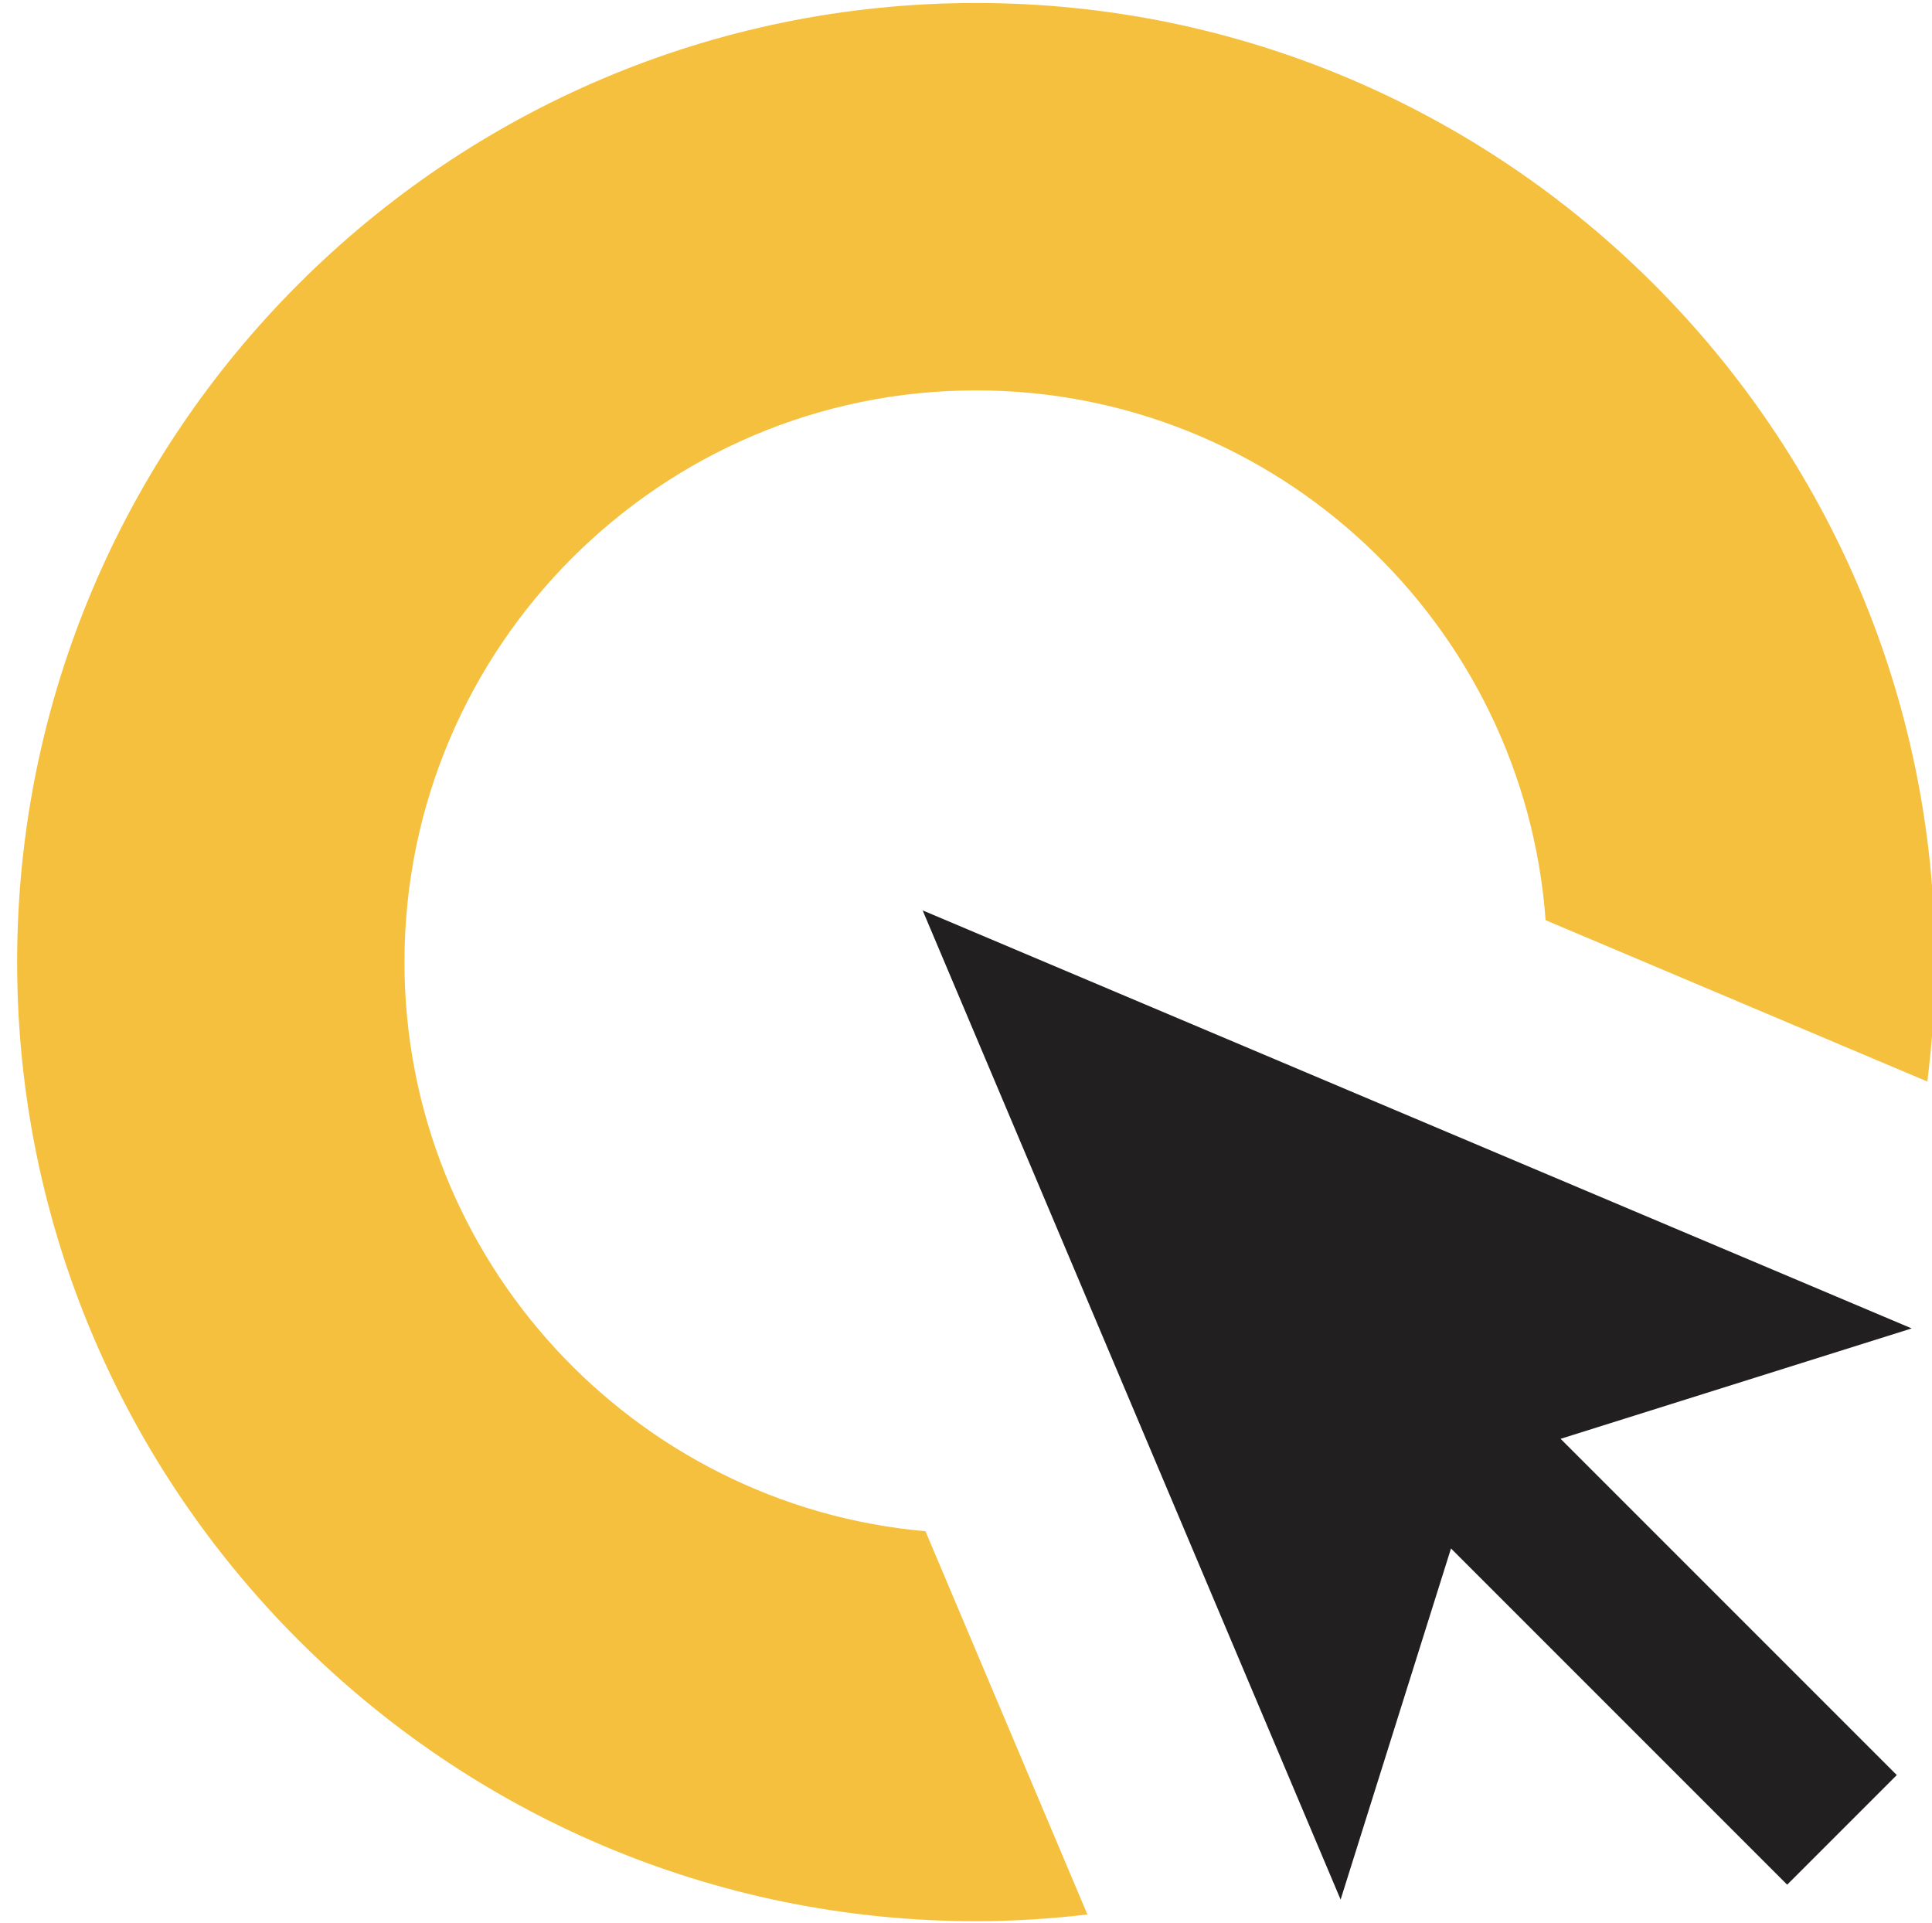
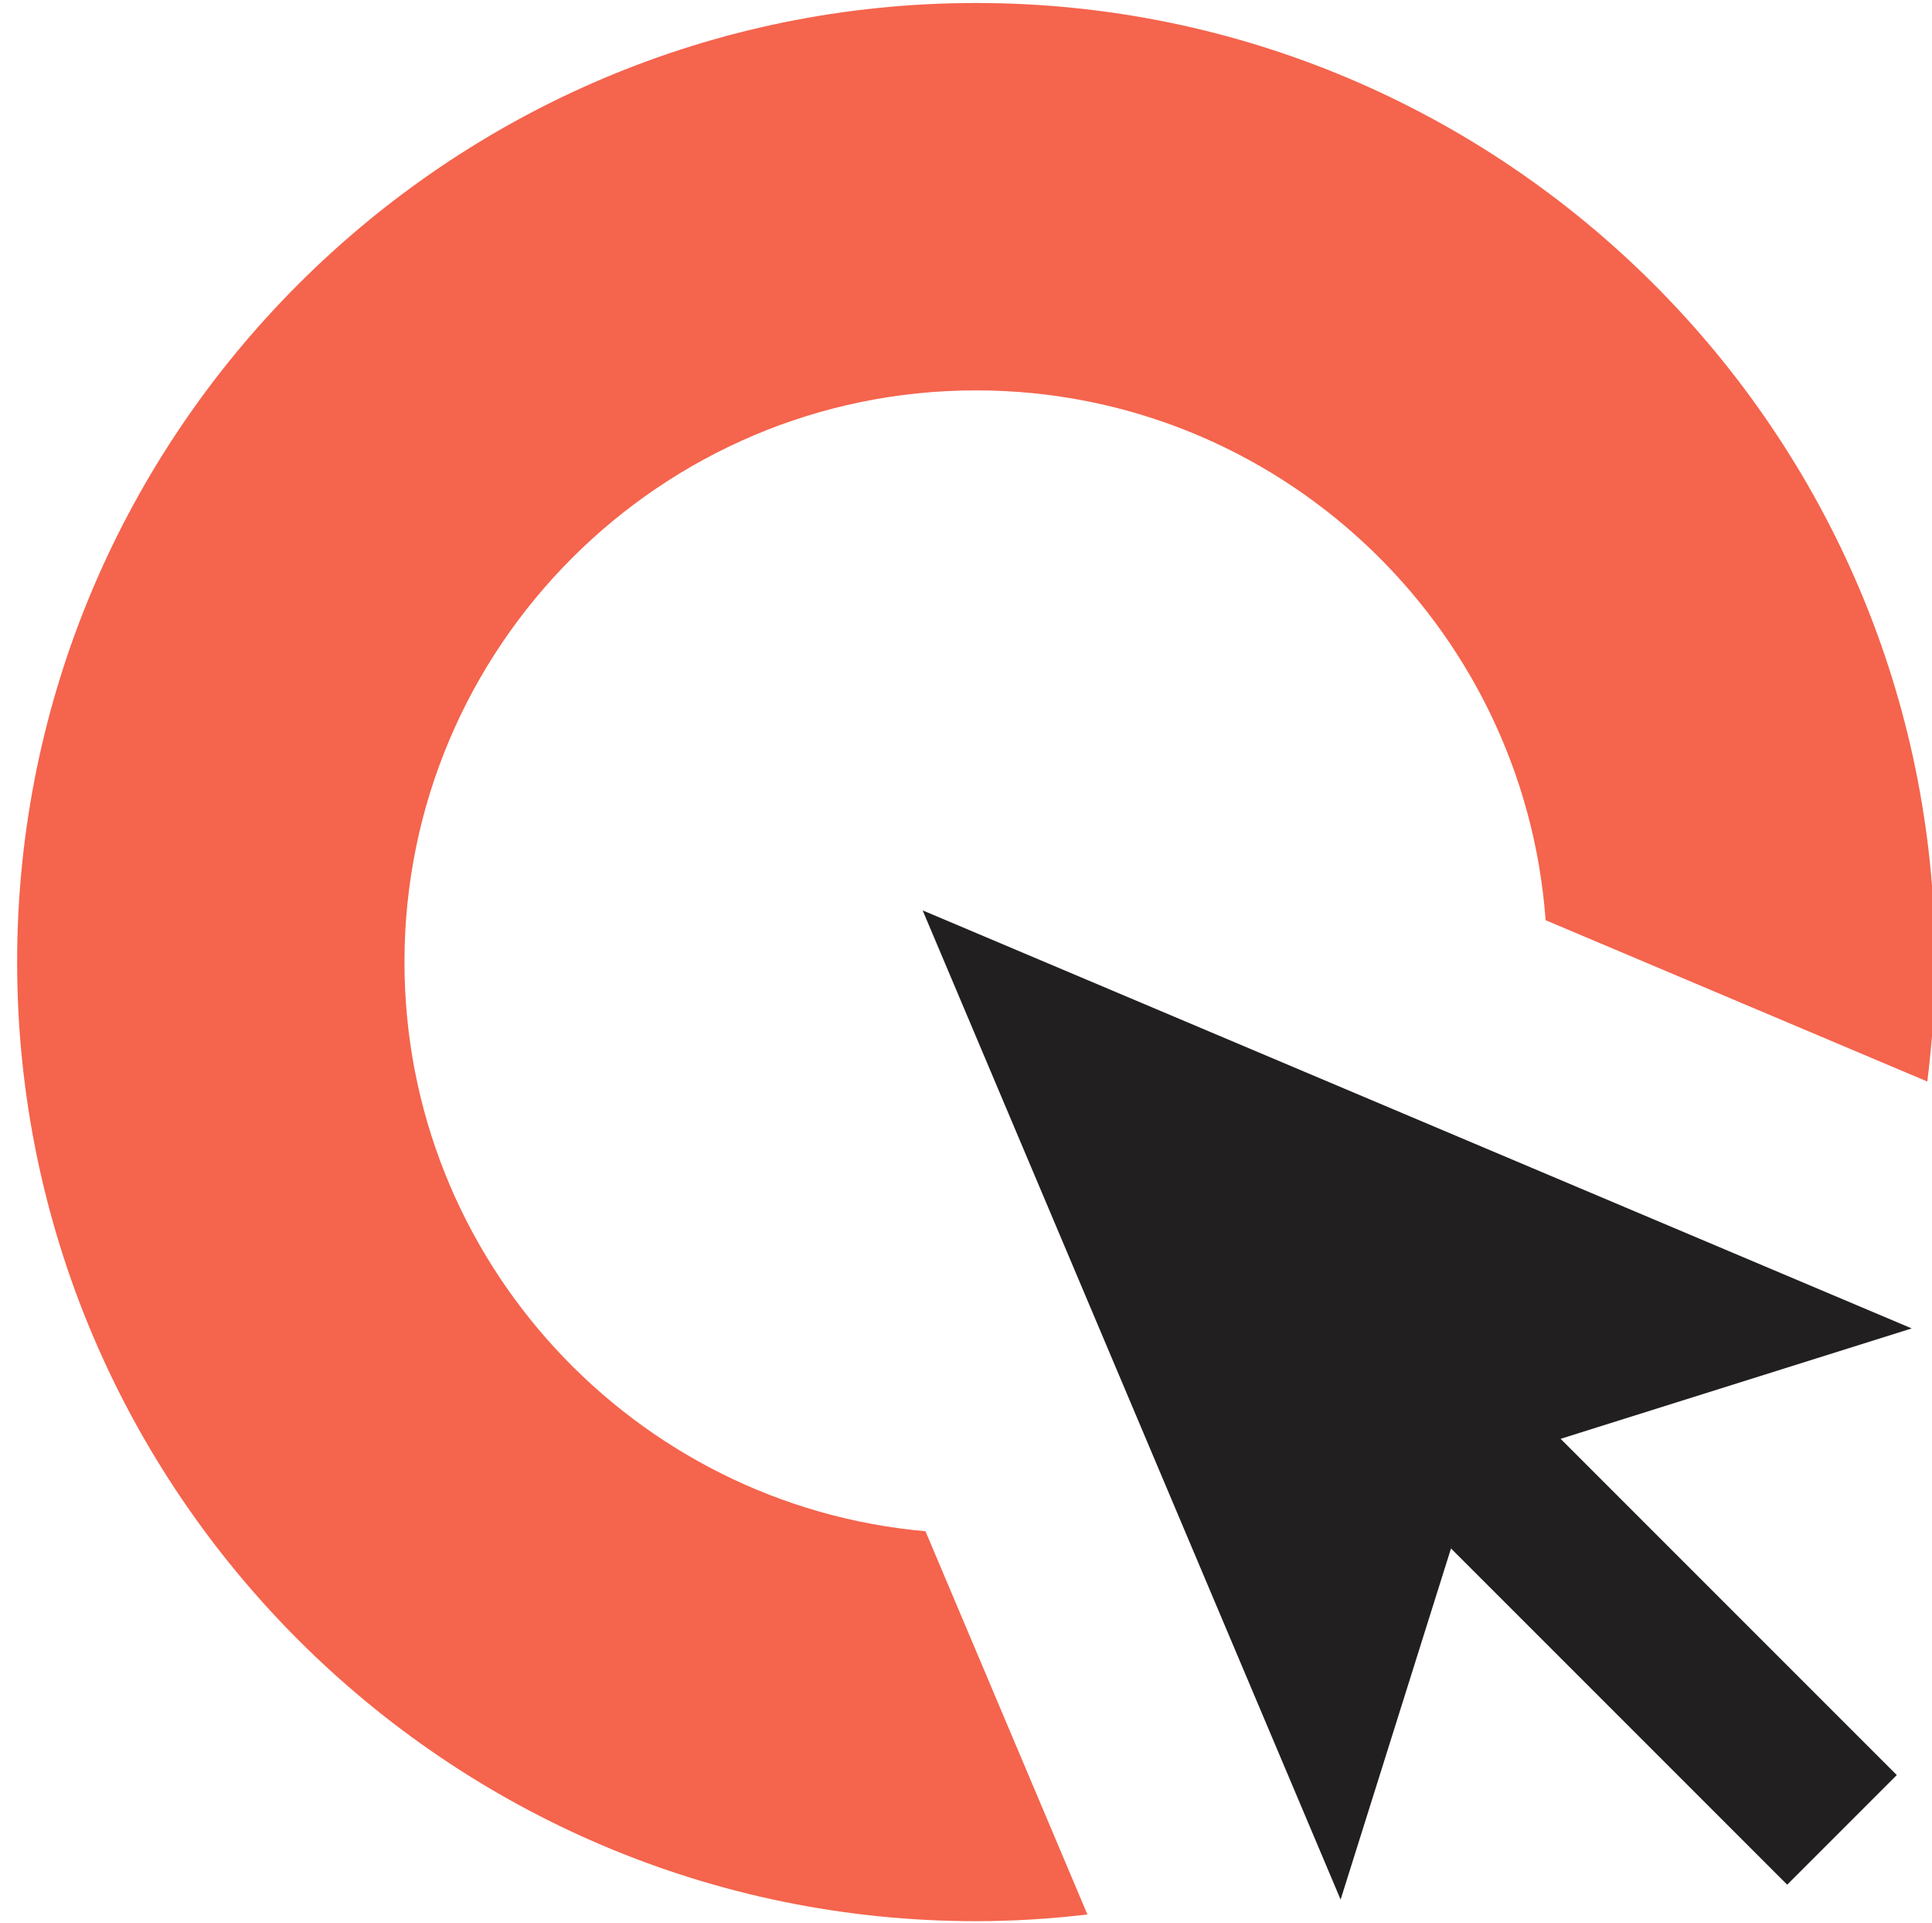
<svg xmlns="http://www.w3.org/2000/svg" width="199px" height="198px" viewBox="0 0 199 198" version="1.1">
  <defs />
  <g id="Page-1" stroke="none" stroke-width="1" fill="none" fill-rule="evenodd">
    <g id="yellow-copy" transform="translate(0, -0.84786)">
      <polygon id="Fill-2" fill="#221F20" points="95.034 94.606 138.086 196.482 149.456 160.318 184.084 194.946 195.374 183.656 160.746 149.028 196.91 137.658" />
-       <path d="M100.539,1.156 C46.075,1.156 1.765,45.466 1.765,99.932 C1.765,154.396 46.075,198.706 100.539,198.706 C104.419,198.706 108.241,198.456 112.007,198.018 L95.325,158.546 C65.297,155.894 41.661,130.638 41.661,99.932 C41.661,67.464 68.073,41.052 100.539,41.052 C131.549,41.052 156.975,65.164 159.201,95.616 L198.519,112.232 C199.023,108.198 199.313,104.098 199.313,99.932 C199.313,45.466 155.003,1.156 100.539,1.156" id="Fill-3" fill="#F5C03D" />
+       <path d="M100.539,1.156 C46.075,1.156 1.765,45.466 1.765,99.932 C1.765,154.396 46.075,198.706 100.539,198.706 C104.419,198.706 108.241,198.456 112.007,198.018 L95.325,158.546 C65.297,155.894 41.661,130.638 41.661,99.932 C41.661,67.464 68.073,41.052 100.539,41.052 C131.549,41.052 156.975,65.164 159.201,95.616 L198.519,112.232 C199.023,108.198 199.313,104.098 199.313,99.932 C199.313,45.466 155.003,1.156 100.539,1.156" id="Fill-3" fill="#F5644D" />
    </g>
    <g id="yellow" />
  </g>
</svg>
